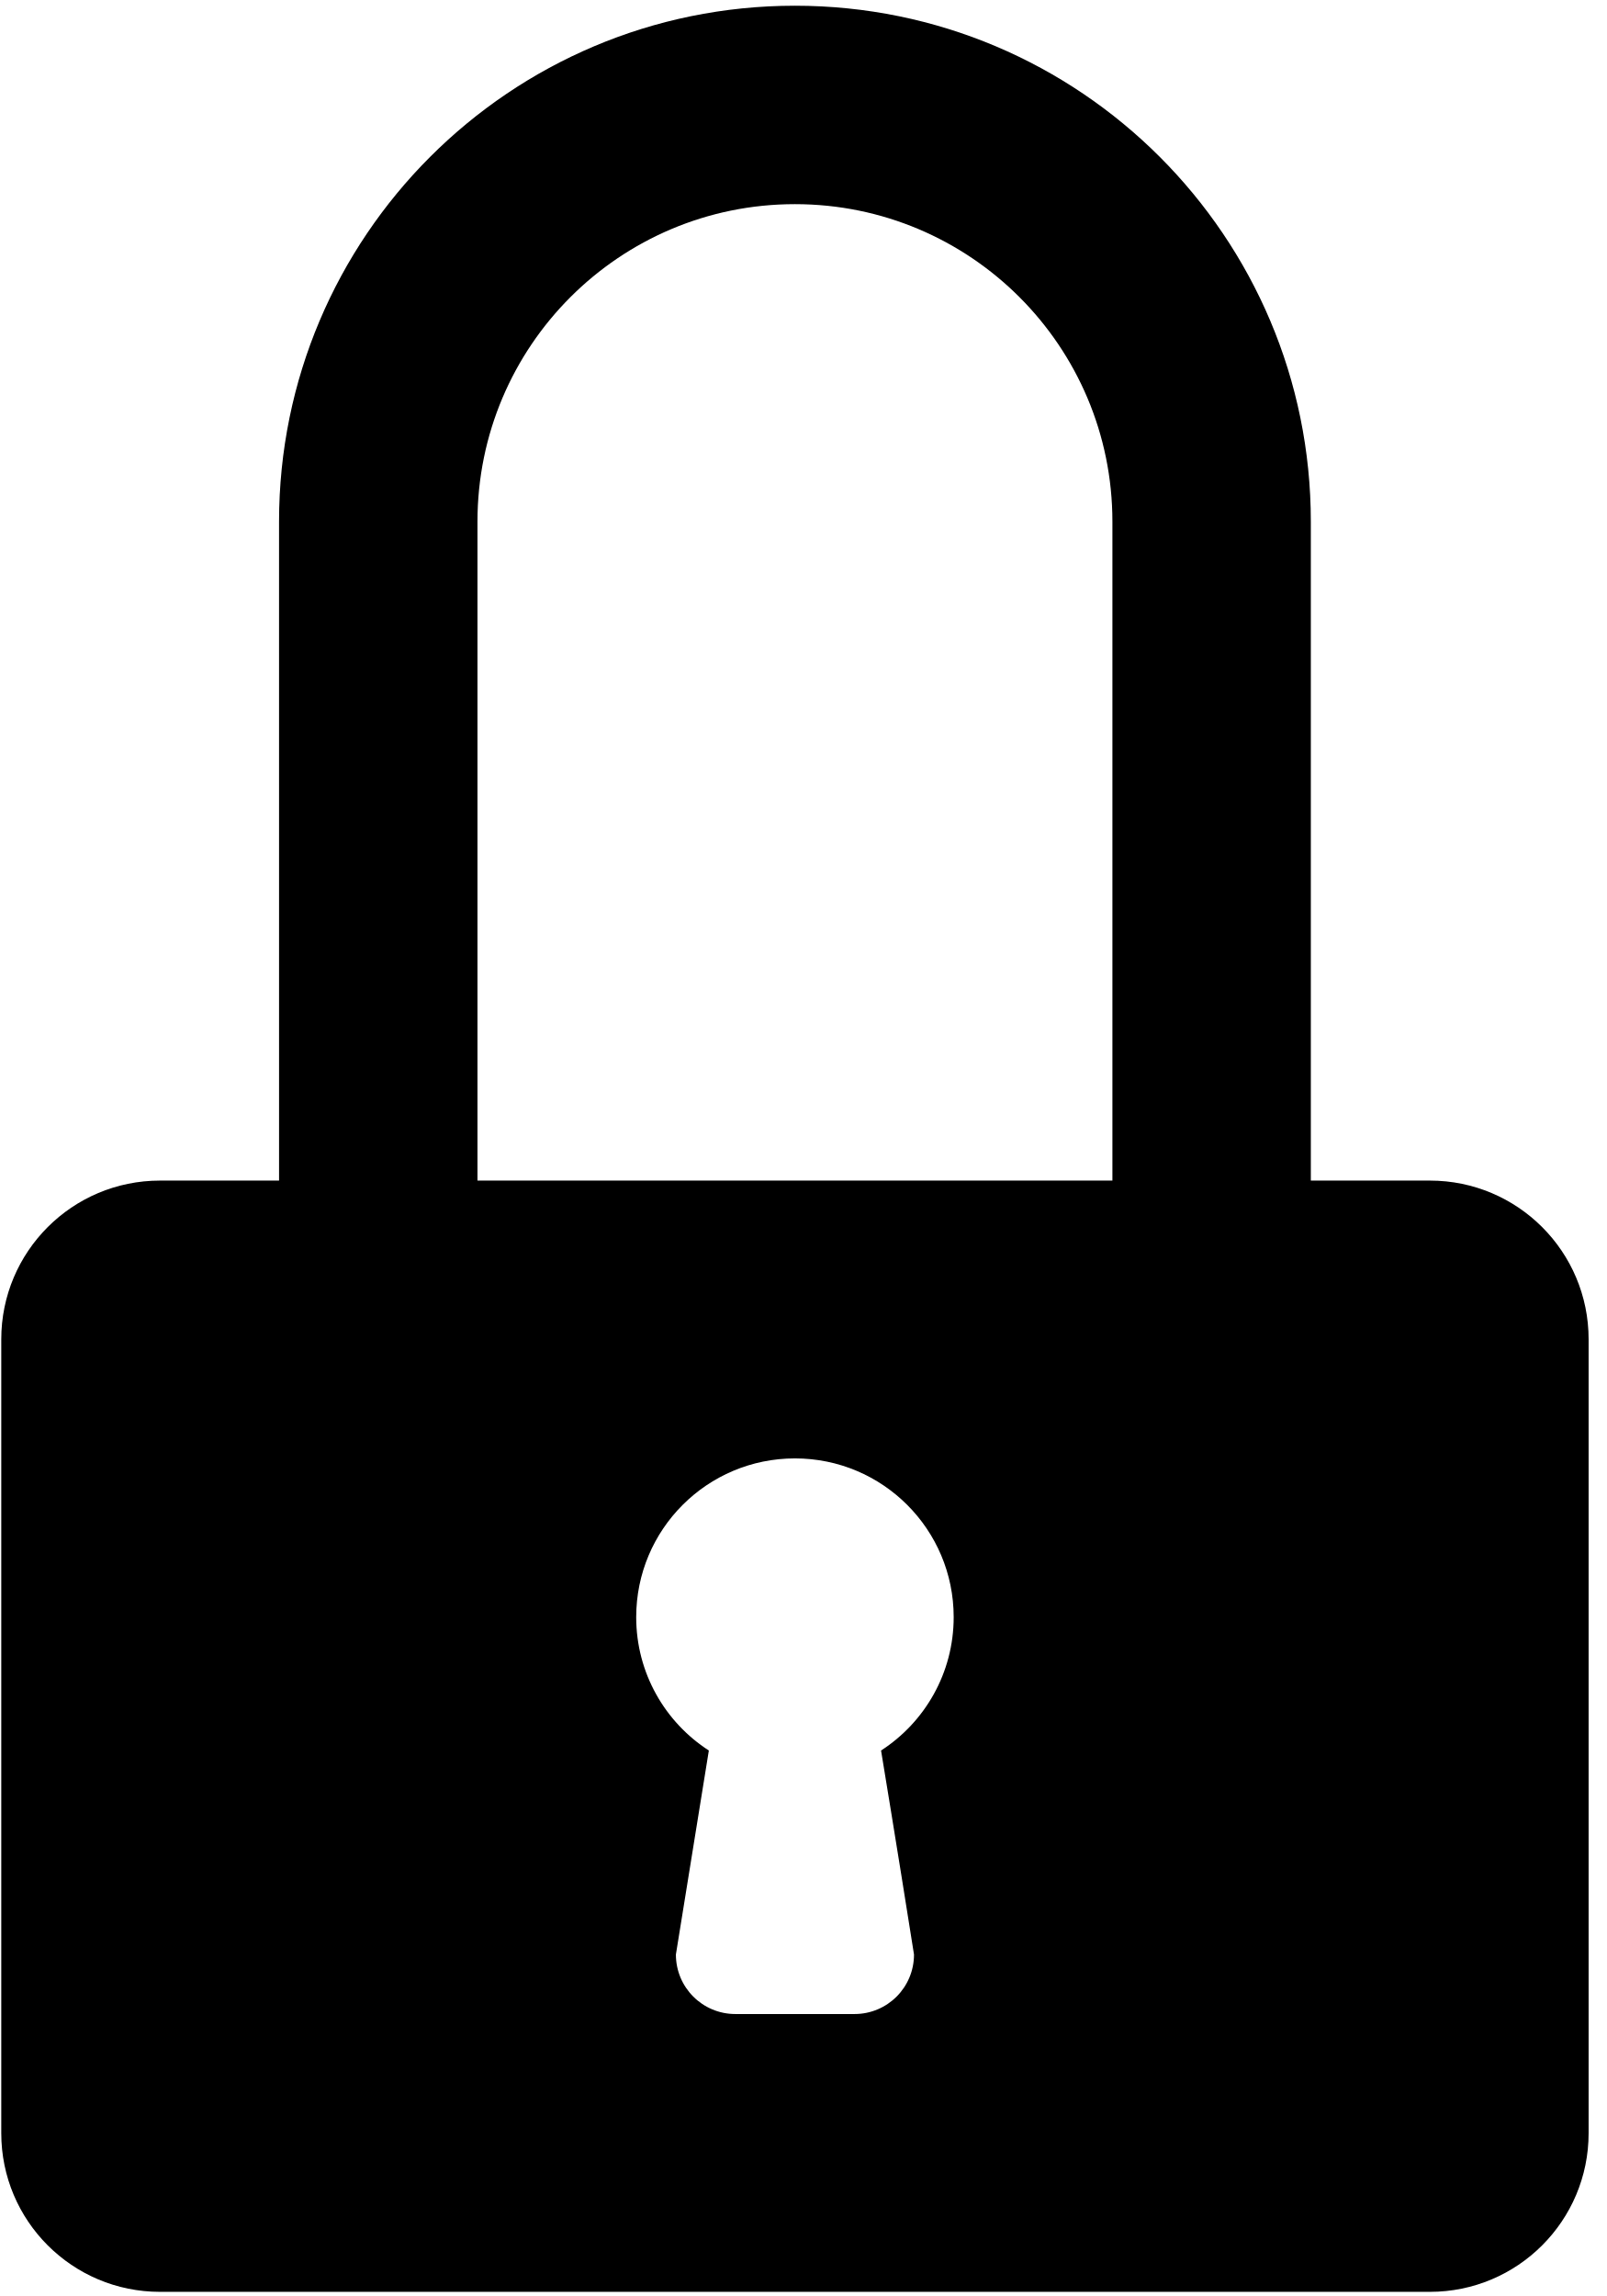
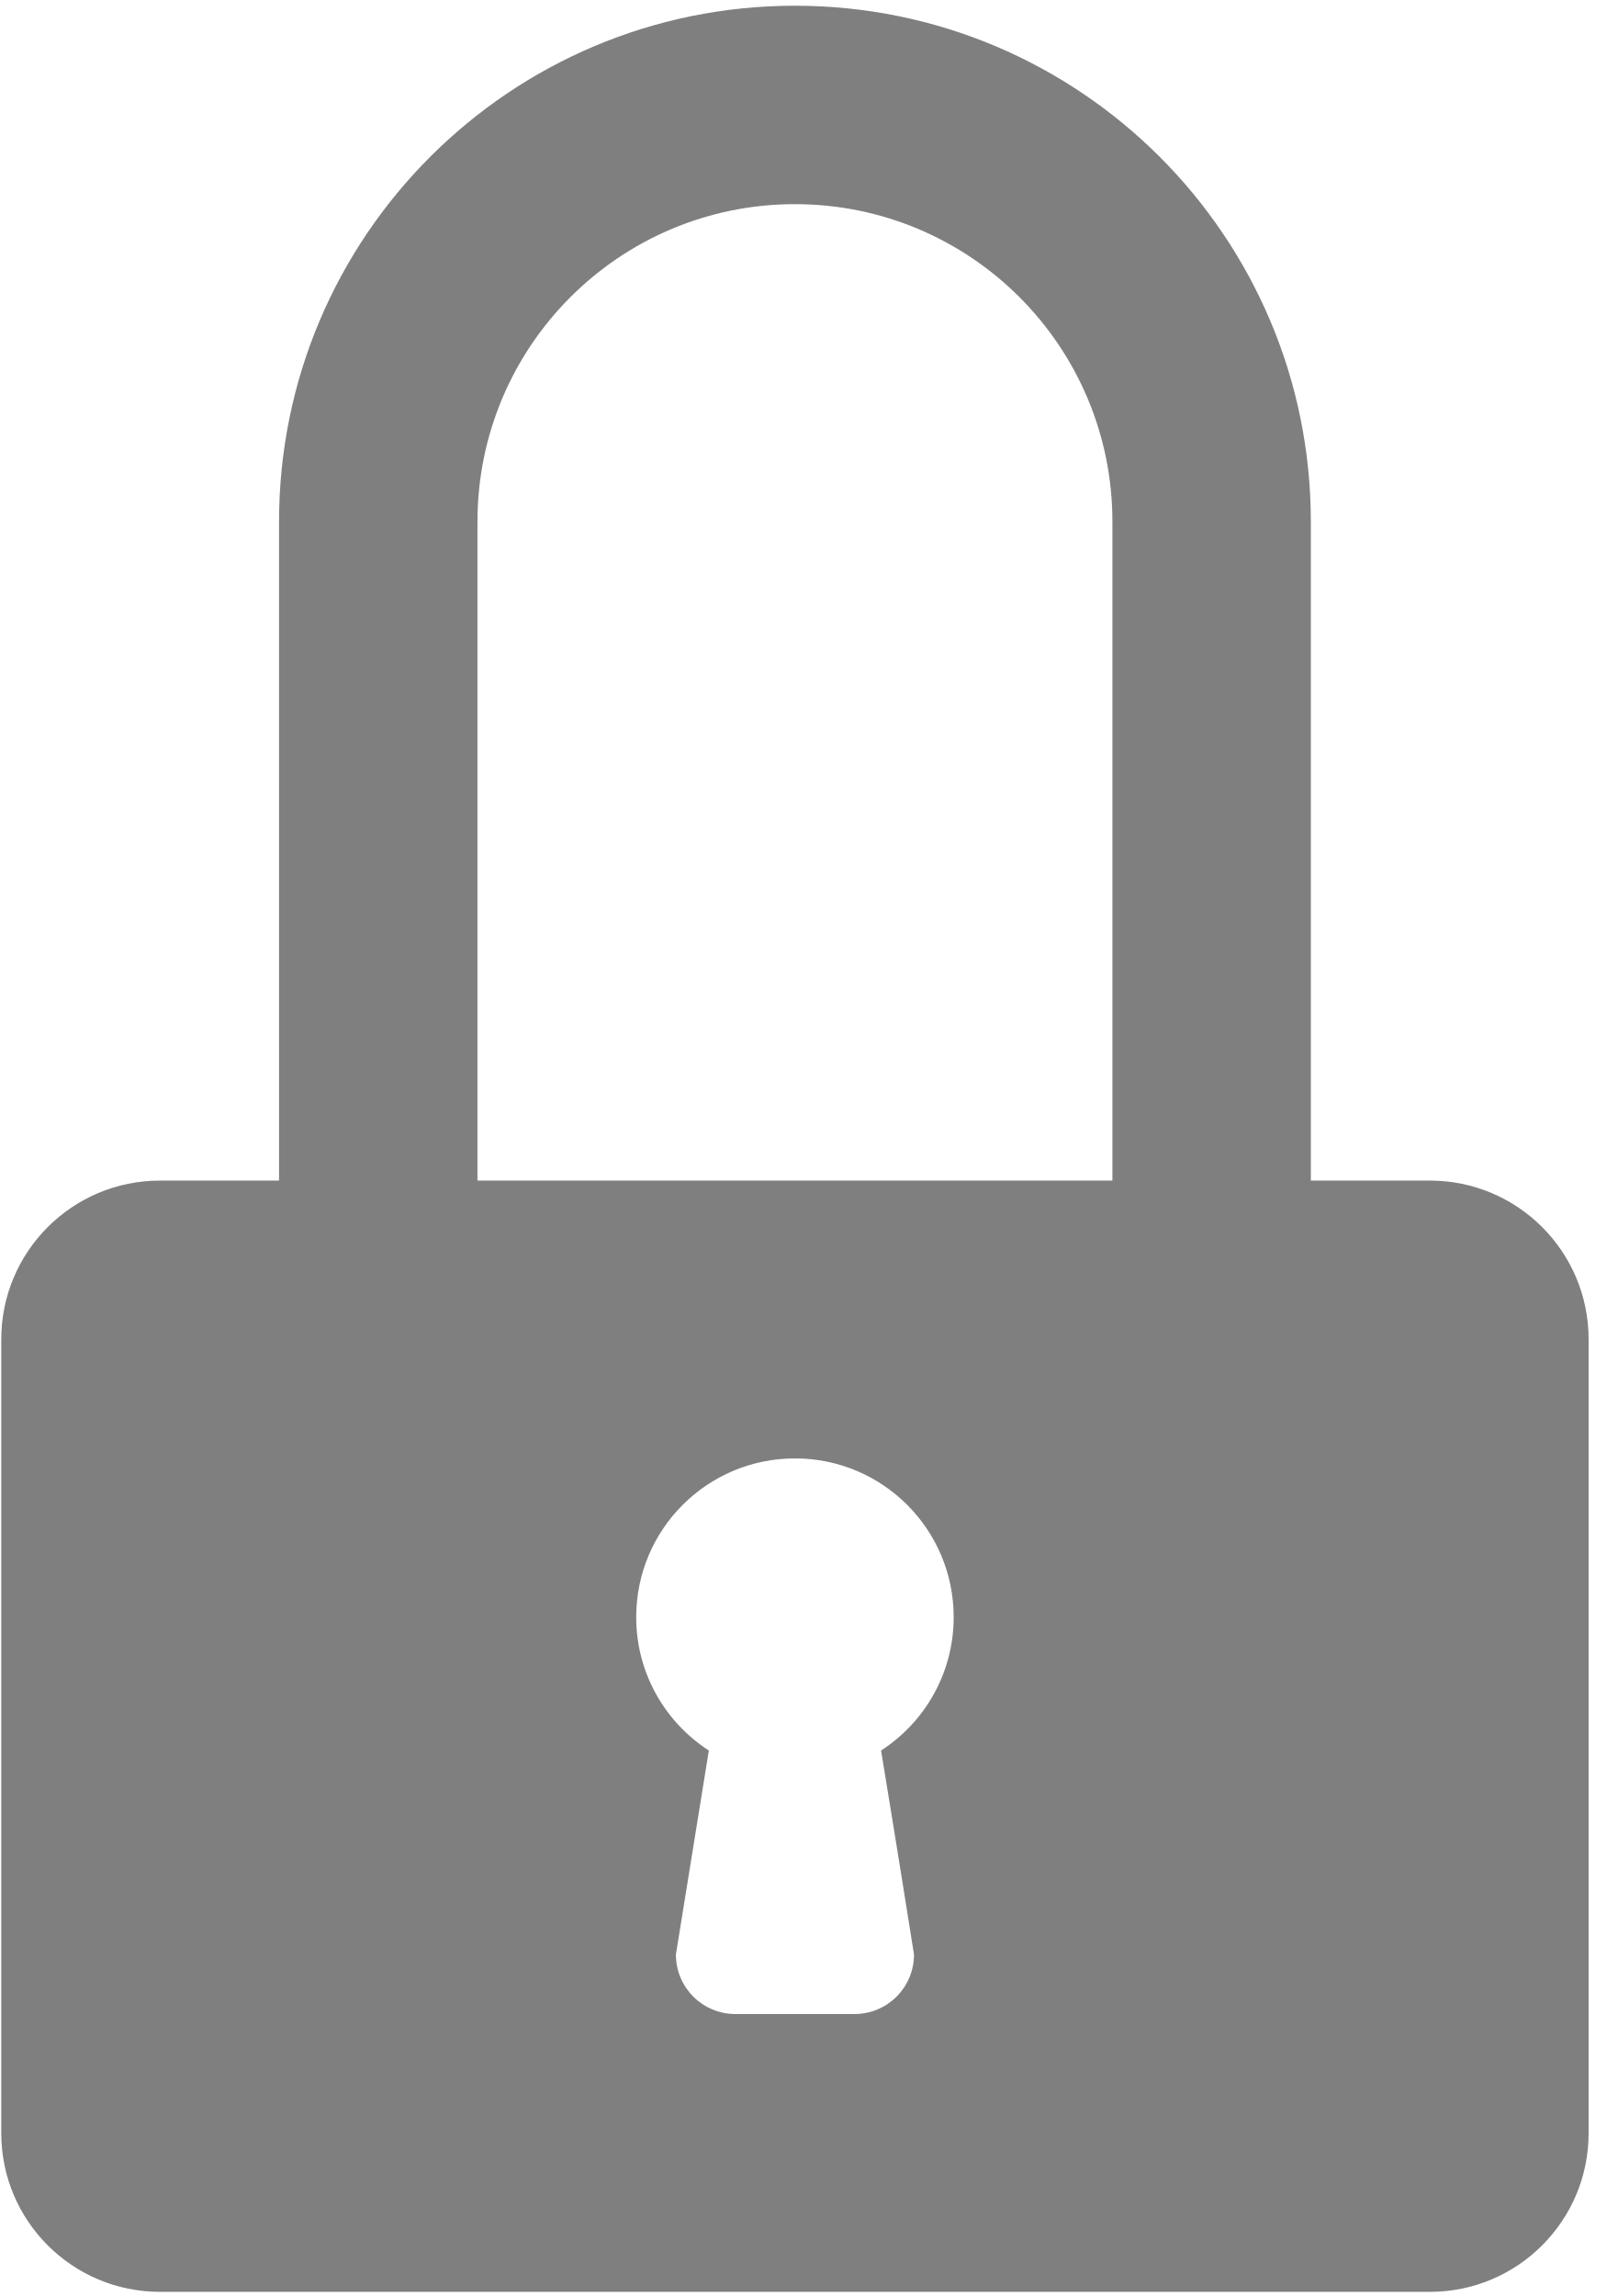
<svg xmlns="http://www.w3.org/2000/svg" width="84px" height="120px" viewBox="0 0 84 120" version="1.1">
  <defs />
  <g id="Page-1" stroke="none" stroke-width="1" fill="none" fill-rule="evenodd">
-     <g id="locked" fill="#000">
+     <g id="locked" fill="#00000080">
      <path d="M14.586,27.265 L14.587,61.703 L8.364,61.703 C3.779,61.703 0.066,65.416 0.066,70 L0.066,111.487 C0.066,116.071 3.779,119.783 8.364,119.783 L74.741,119.783 C79.325,119.783 83.039,116.071 83.039,111.487 L83.039,70 C83.039,65.416 79.325,61.703 74.741,61.703 L68.519,61.703 L68.519,27.265 C68.519,12.372 56.445,0.299 41.552,0.299 C26.66,0.299 14.586,12.372 14.586,27.265 Z M24.958,61.703 L24.958,27.265 C24.958,18.097 32.384,10.67 41.552,10.67 C50.721,10.67 58.147,18.097 58.147,27.265 L58.147,61.703 L24.958,61.703 Z M33.255,84.52 C33.255,79.936 36.968,76.223 41.553,76.223 C46.137,76.223 49.85,79.936 49.85,84.52 C49.85,87.445 48.335,90.018 46.054,91.49 C46.054,91.49 46.864,96.387 47.776,102.152 C47.776,103.873 46.386,105.263 44.664,105.263 L38.441,105.263 C36.719,105.263 35.33,103.873 35.33,102.152 L37.052,91.49 C34.77,90.018 33.255,87.445 33.255,84.52 Z" id="Shape" />
    </g>
  </g>
</svg>
